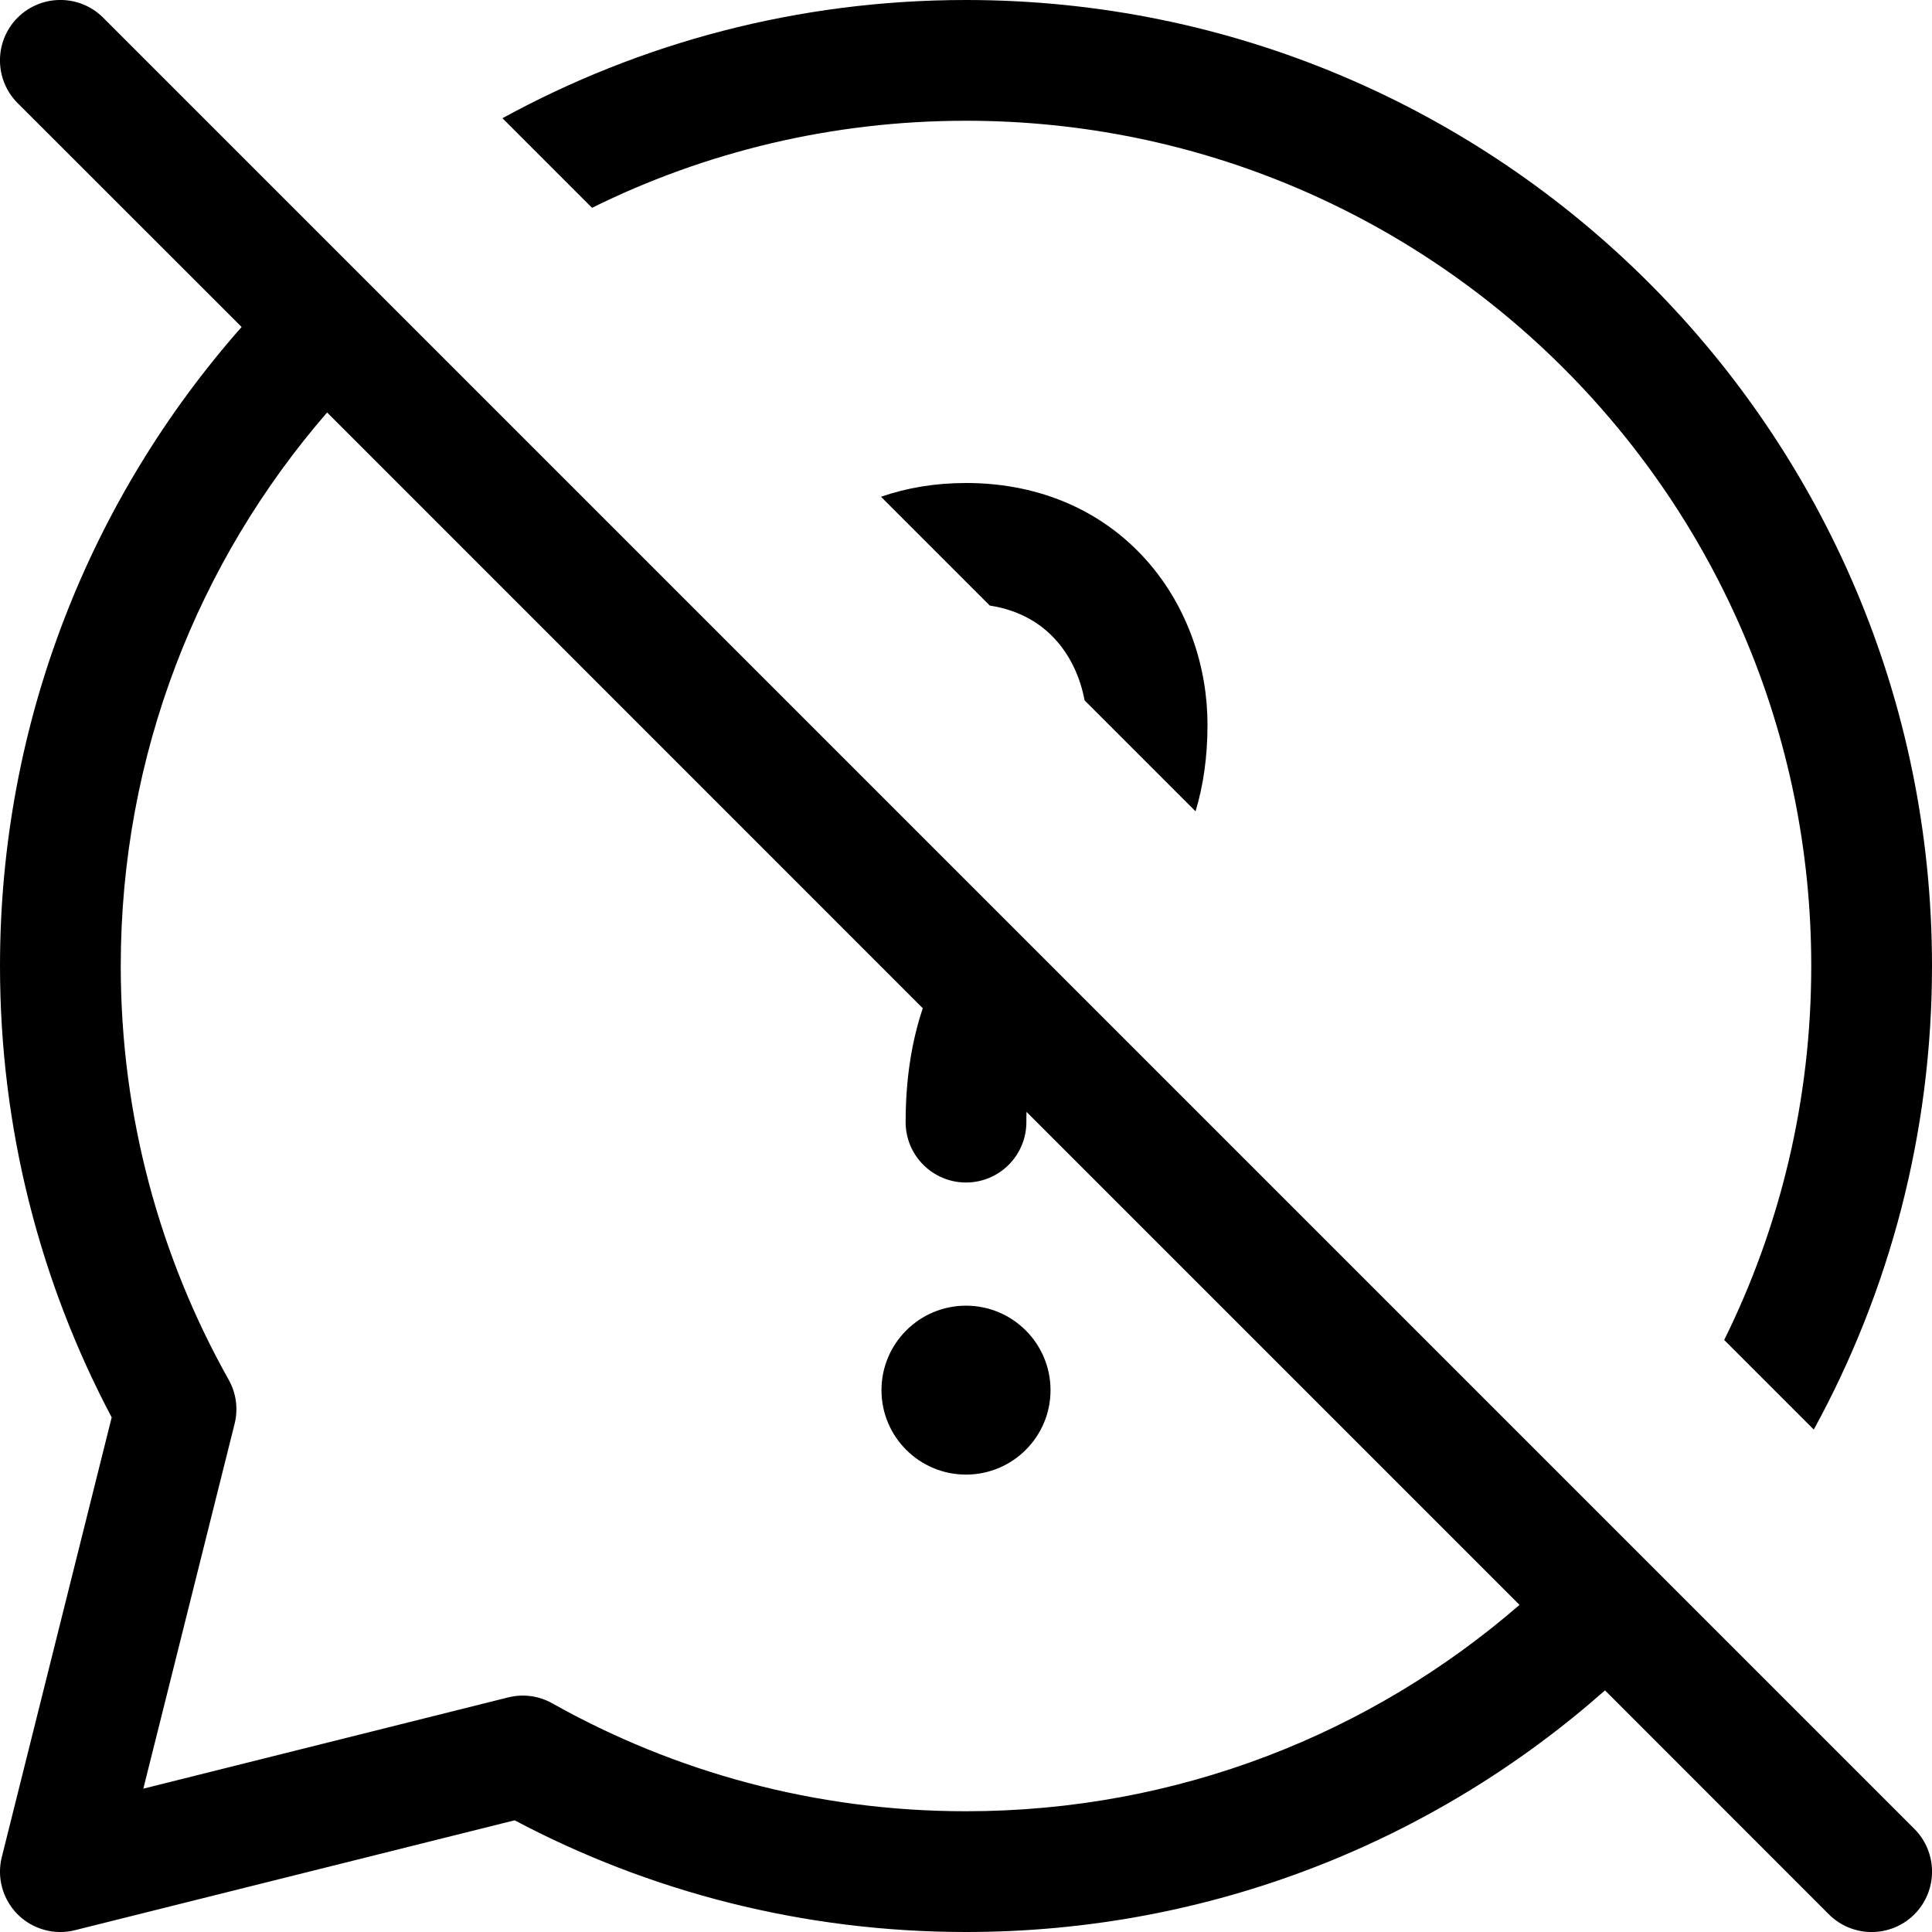
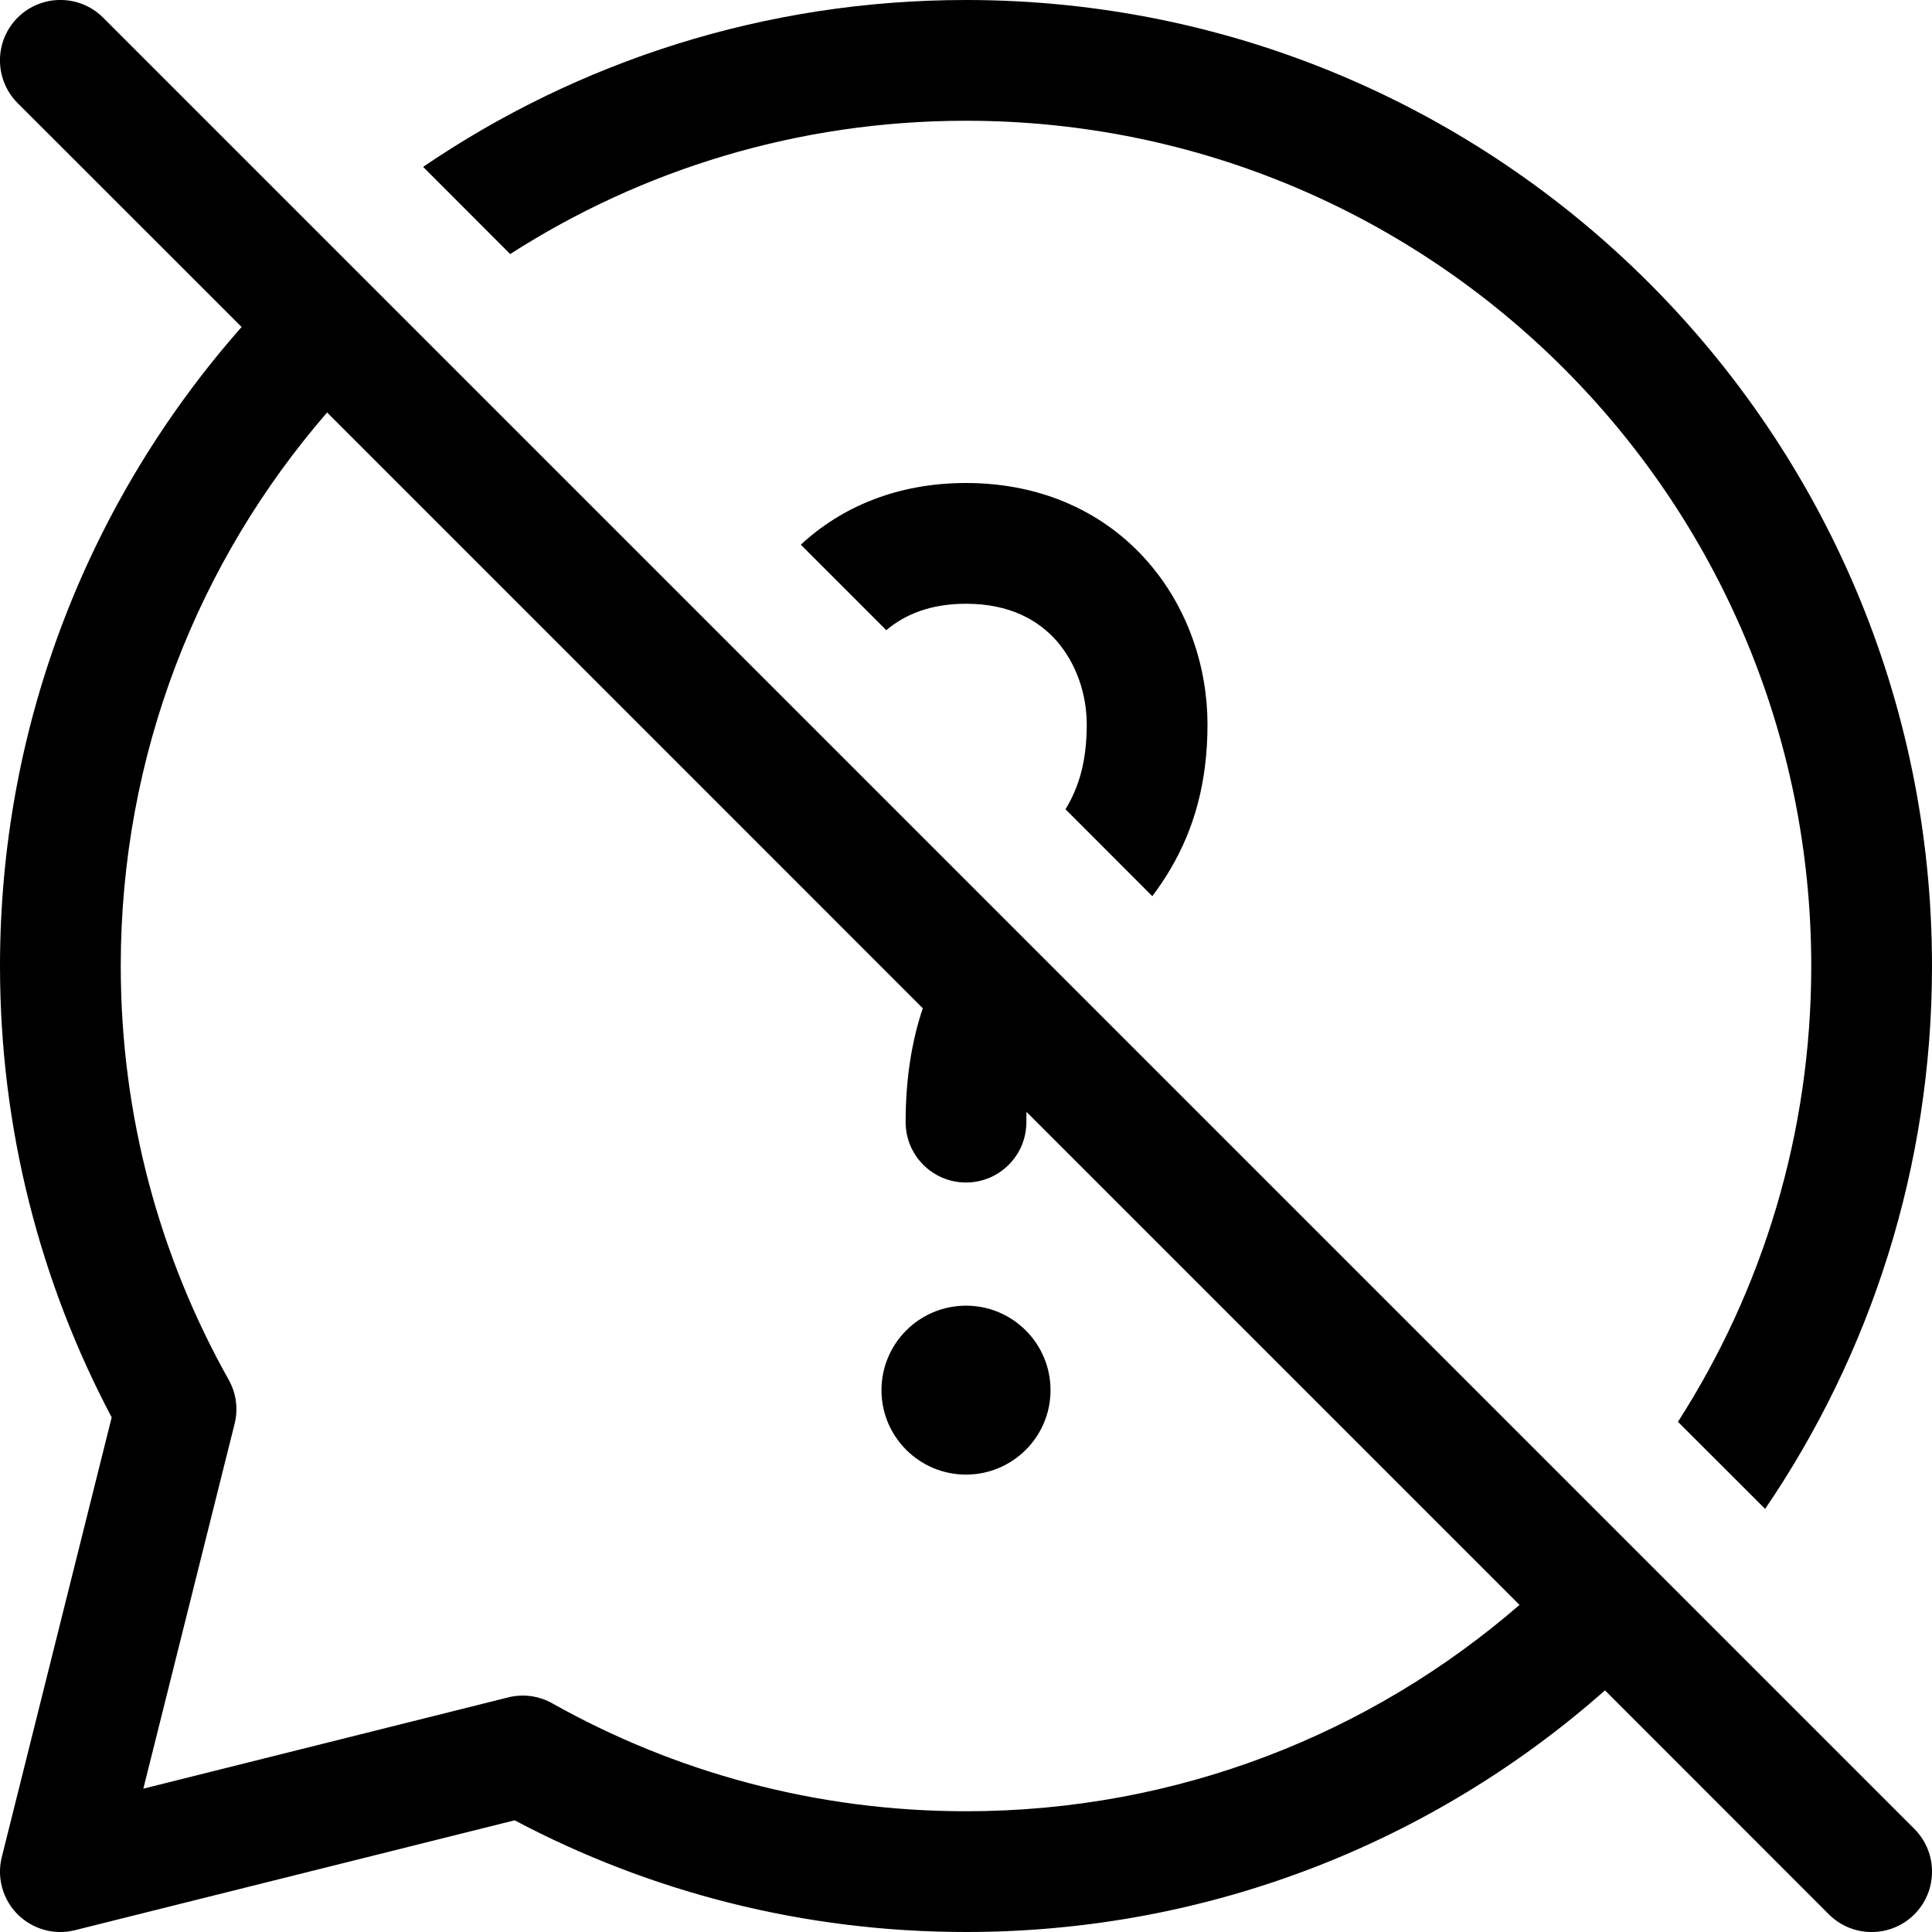
<svg xmlns="http://www.w3.org/2000/svg" width="16" height="16" viewBox="0 0 16 16">
  <path d="M8 12.212C8.386 12.212 8.7 11.899 8.7 11.513C8.7 11.126 8.386 10.813 8 10.813C7.614 10.813 7.3 11.126 7.3 11.513C7.3 11.899 7.614 12.212 8 12.212Z" />
  <path fill-rule="evenodd" clip-rule="evenodd" d="M2.001 2.708L0.146 0.854C-0.049 0.658 -0.049 0.342 0.146 0.146C0.342 -0.049 0.658 -0.049 0.854 0.146L15.854 15.146C16.049 15.342 16.049 15.658 15.854 15.854C15.658 16.049 15.342 16.049 15.146 15.854L13.292 13.999C11.882 15.245 10.029 16 8 16C6.651 16 5.378 15.666 4.262 15.075L0.621 15.985C0.451 16.028 0.271 15.978 0.146 15.854C0.022 15.729 -0.028 15.549 0.015 15.379L0.925 11.738C0.334 10.622 1.05981e-05 9.349 1.05981e-05 8C1.05981e-05 5.971 0.756 4.118 2.001 2.708ZM12.584 13.291C11.356 14.356 9.753 15 8 15C6.755 15 5.587 14.675 4.575 14.107C4.464 14.044 4.333 14.026 4.209 14.057L1.187 14.813L1.943 11.791C1.974 11.667 1.956 11.536 1.893 11.425C1.325 10.413 1 9.245 1 8C1 6.247 1.644 4.644 2.709 3.416L7.642 8.35C7.552 8.619 7.5 8.929 7.5 9.293C7.5 9.569 7.724 9.793 8 9.793C8.276 9.793 8.5 9.569 8.5 9.293C8.5 9.264 8.5 9.236 8.501 9.208L12.584 13.291Z" />
-   <path d="M7.296 4.114L8.197 5.015C8.449 5.054 8.627 5.167 8.75 5.307C8.869 5.442 8.948 5.616 8.982 5.8L9.901 6.719C9.965 6.508 10 6.27 10 6C10 5.527 9.839 5.031 9.5 4.646C9.153 4.252 8.64 4 8 4C7.744 4 7.509 4.04 7.296 4.114Z" />
-   <path d="M15 8C15 9.112 14.741 10.164 14.279 11.097L15.021 11.839C15.645 10.699 16 9.391 16 8C16 3.582 12.418 0 8 0C6.609 0 5.301 0.355 4.161 0.979L4.903 1.721C5.837 1.259 6.888 1 8 1C11.866 1 15 4.134 15 8Z" />
+   <path d="M6.632 4.511L7.34 5.219C7.492 5.09 7.704 5 8 5C8.36 5 8.597 5.134 8.75 5.307C8.911 5.491 9 5.745 9 6C9 6.317 8.929 6.523 8.834 6.685L8.824 6.702L9.543 7.422C9.597 7.349 9.65 7.272 9.698 7.189C9.884 6.87 10 6.489 10 6C10 5.527 9.839 5.031 9.5 4.646C9.153 4.252 8.64 4 8 4C7.437 4 6.972 4.195 6.632 4.511Z" />
+   <path d="M15 8C15 9.39 14.595 10.686 13.896 11.775L14.618 12.496C15.49 11.215 16 9.667 16 8C16 3.582 12.418 0 8 0C6.333 0 4.785 0.51 3.504 1.382L4.225 2.104C5.314 1.405 6.61 1 8 1C11.866 1 15 4.134 15 8Z" />
</svg>
